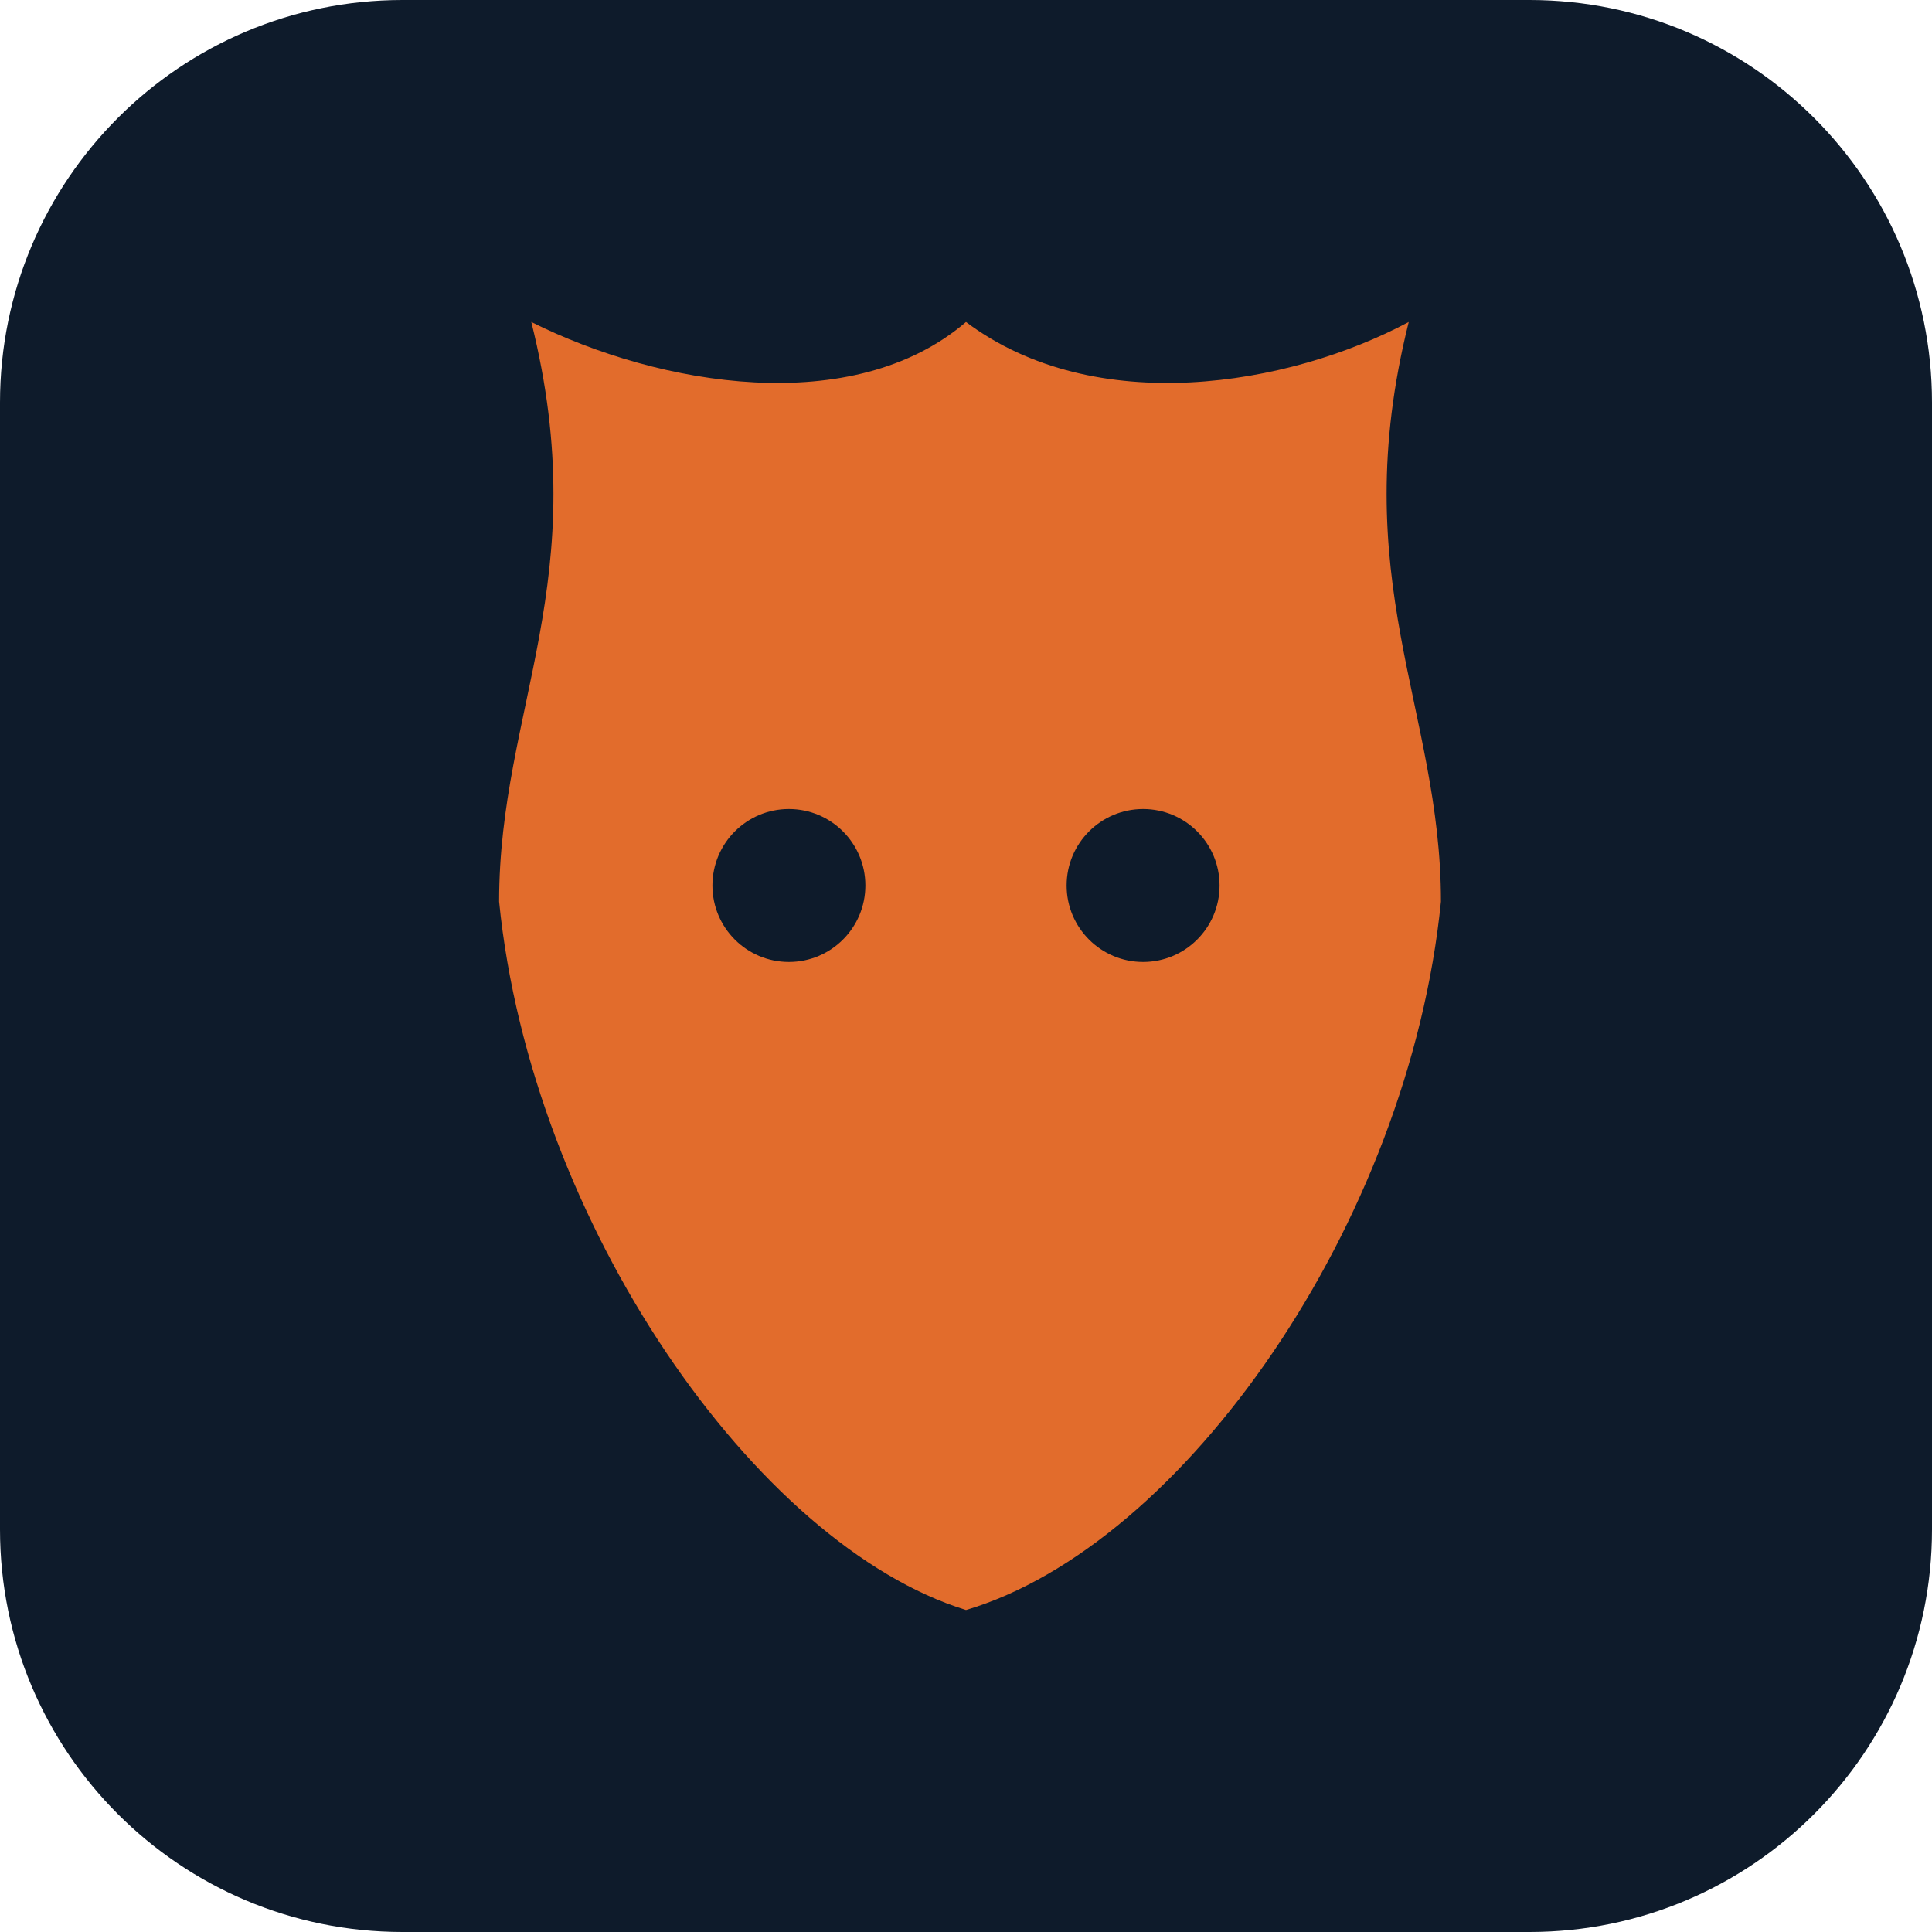
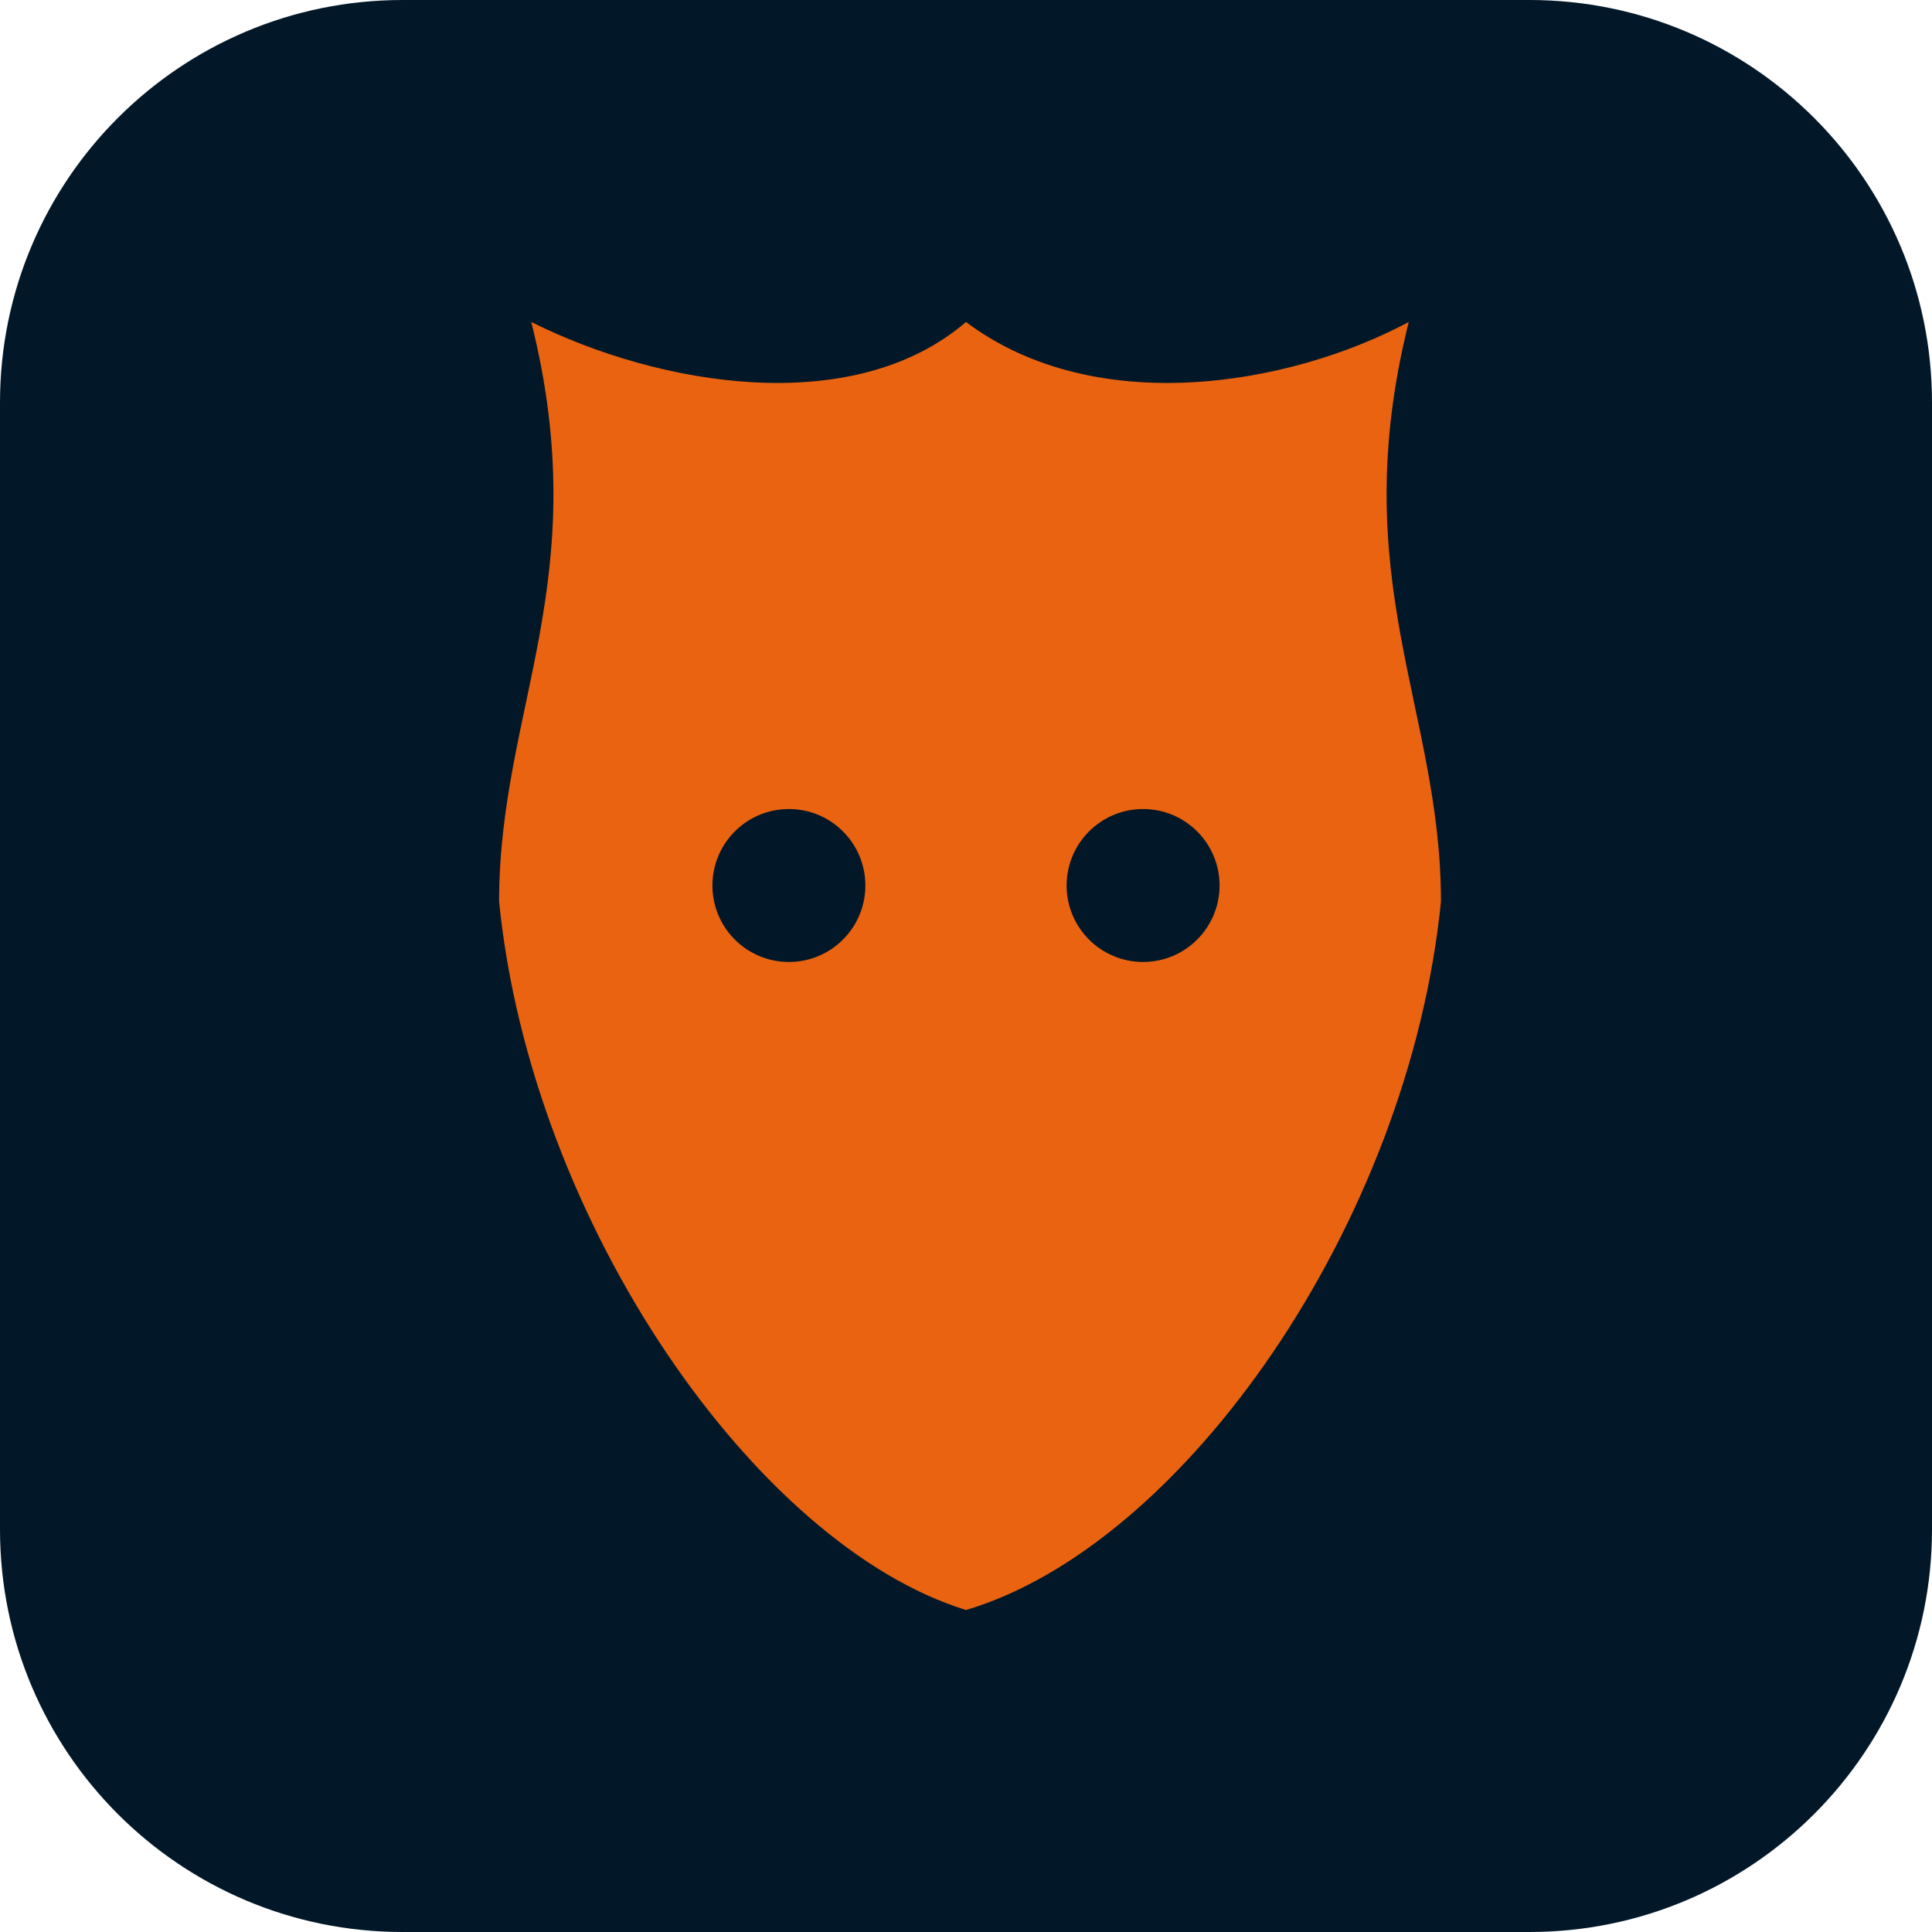
<svg xmlns="http://www.w3.org/2000/svg" viewBox="0 0 24 24">
-   <rect width="24" height="24" rx="5" fill="#0E1B2B" />
-   <path d="M12 4c1.6 1.2 4 .8 5.5 0-.8 3.2.4 4.8.4 7.2-.4 4-3.2 8-5.9 8.8C9.4 19.2 6.6 15.2 6.2 11.2c0-2.4 1.2-4 .4-7.2 1.6.8 4 1.2 5.4 0Z" fill="#E26C2C" />
-   <circle cx="9.8" cy="11" r=".95" fill="#0E1B2B" />
-   <circle cx="14.2" cy="11" r=".95" fill="#0E1B2B" />
+   <rect width="24" height="24" rx="5" fill="#021828" />
+   <path d="M12 4c1.6 1.2 4 .8 5.5 0-.8 3.2.4 4.8.4 7.2-.4 4-3.2 8-5.9 8.8C9.4 19.2 6.6 15.2 6.2 11.2c0-2.4 1.2-4 .4-7.2 1.6.8 4 1.2 5.4 0Z" fill="#ea6310" />
+   <circle cx="9.8" cy="11" r=".95" fill="#021828" />
+   <circle cx="14.2" cy="11" r=".95" fill="#021828" />
</svg>
